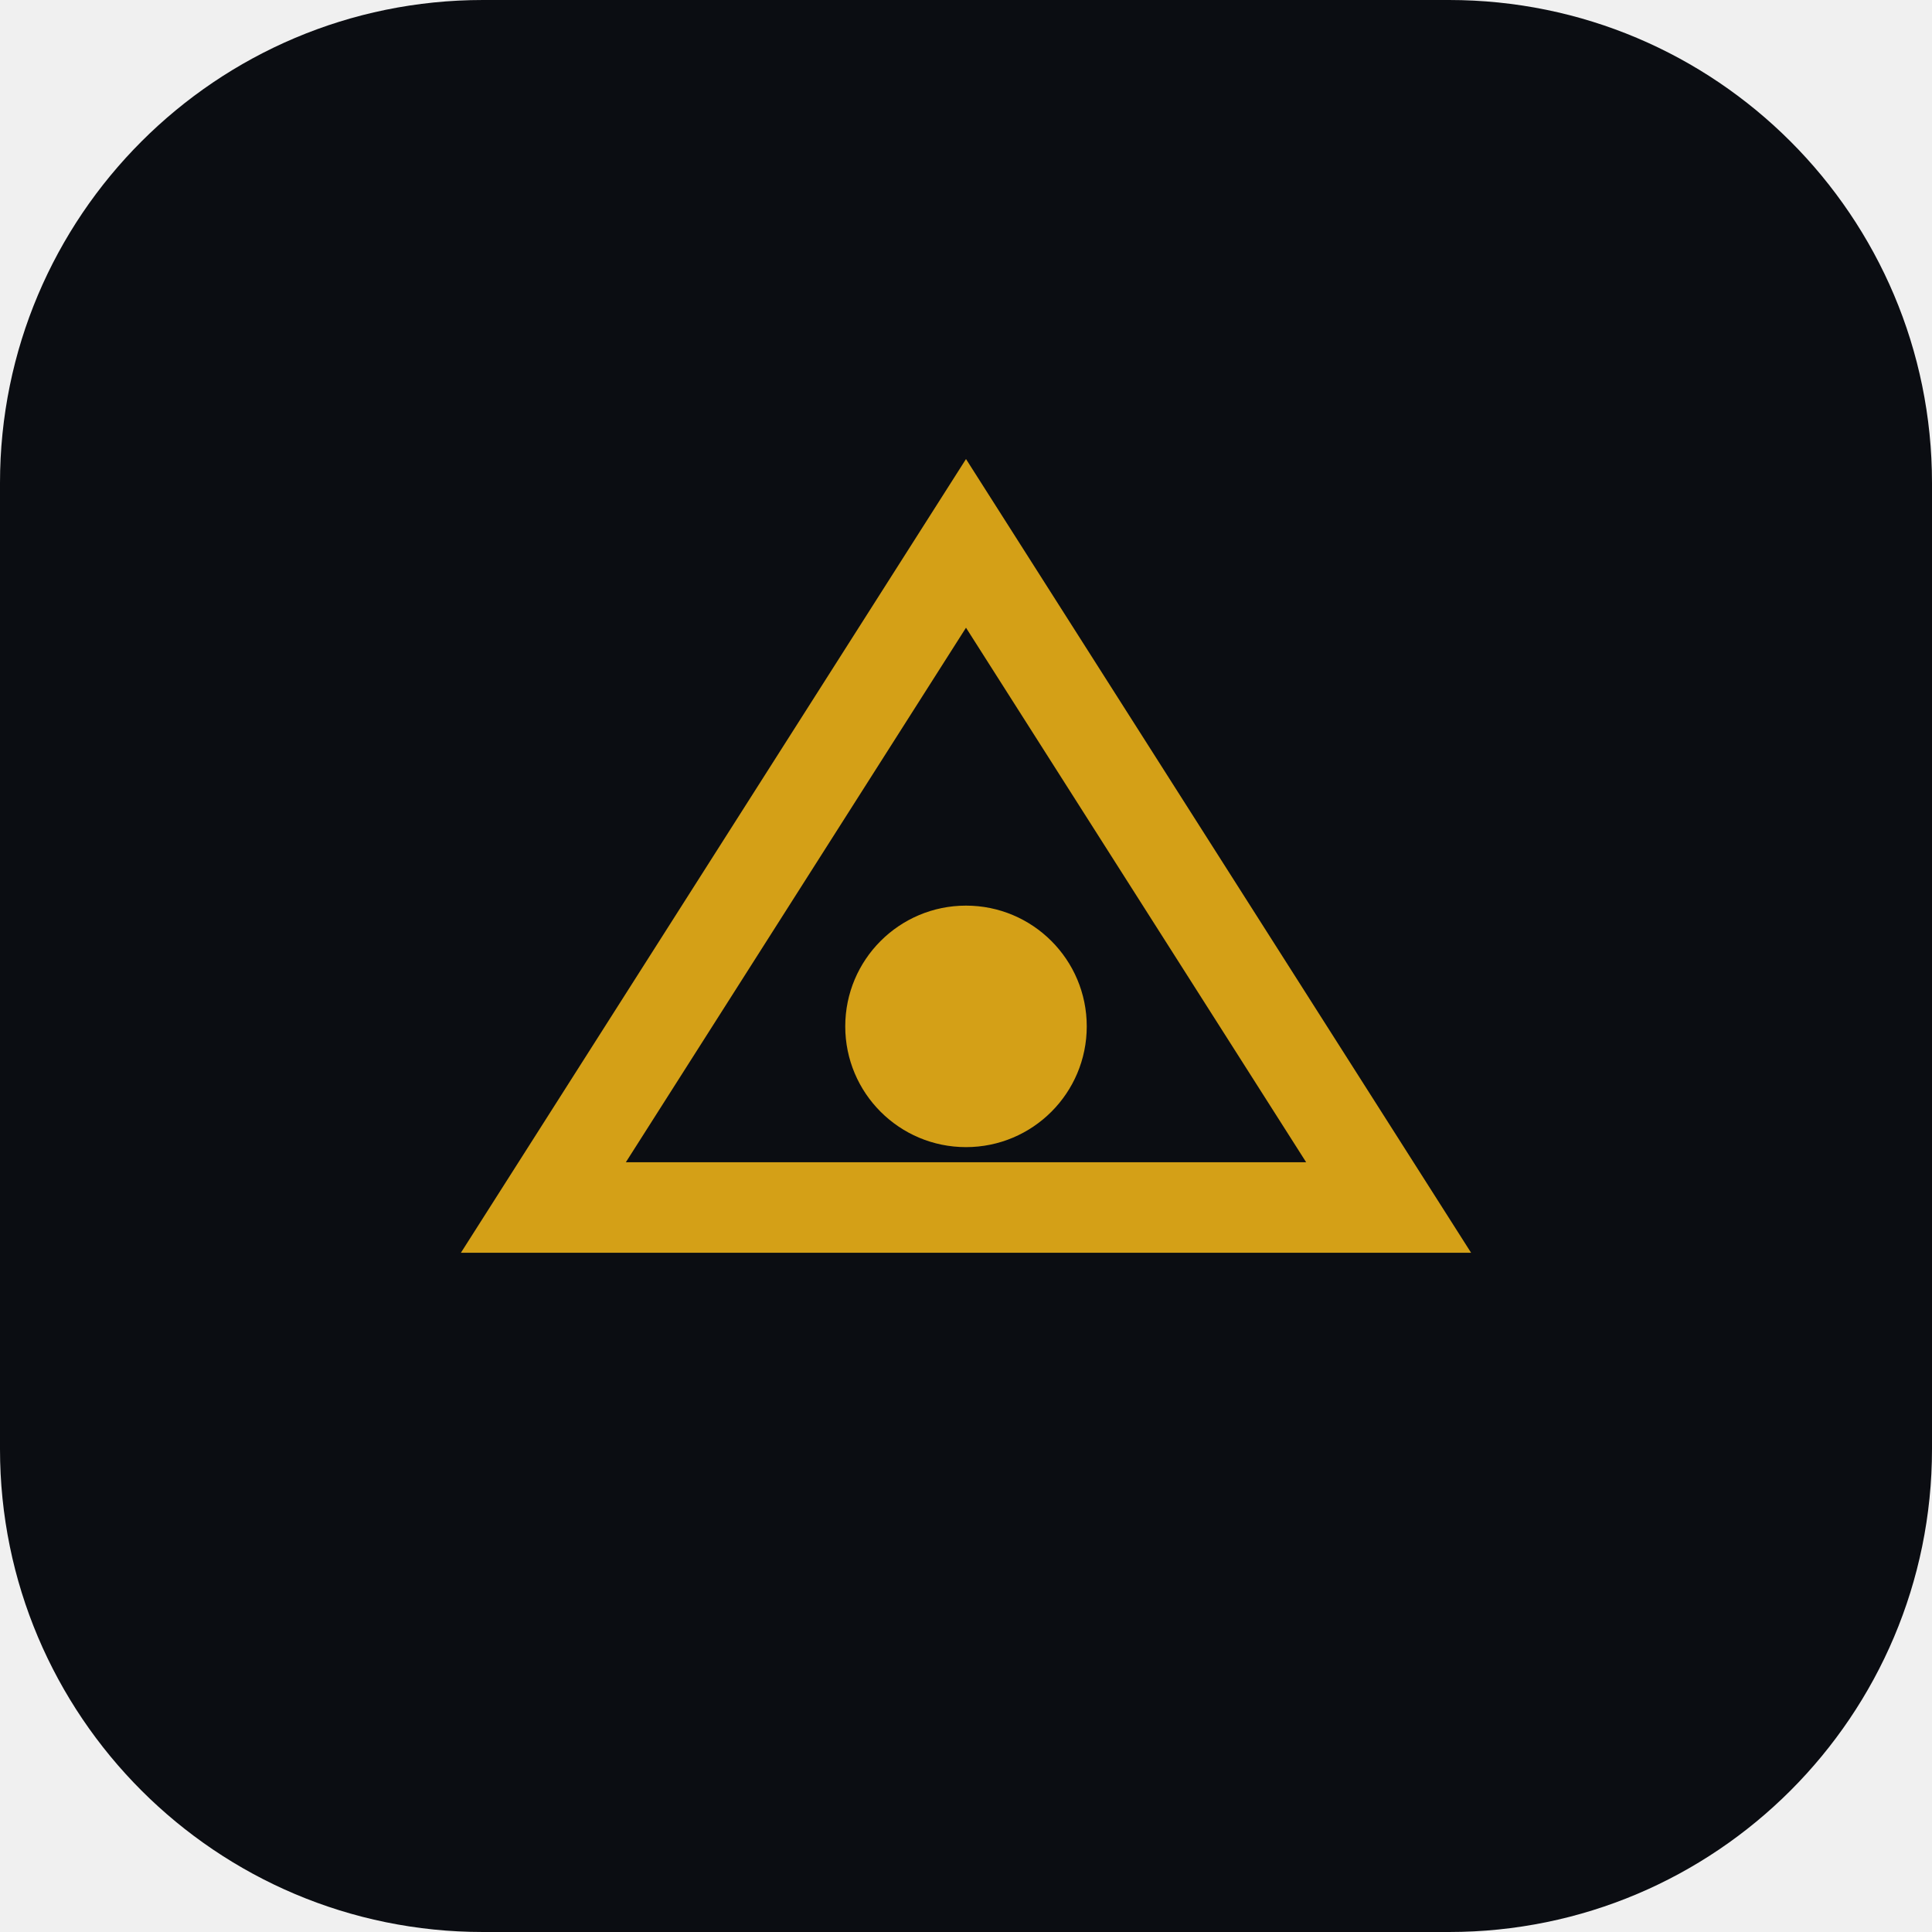
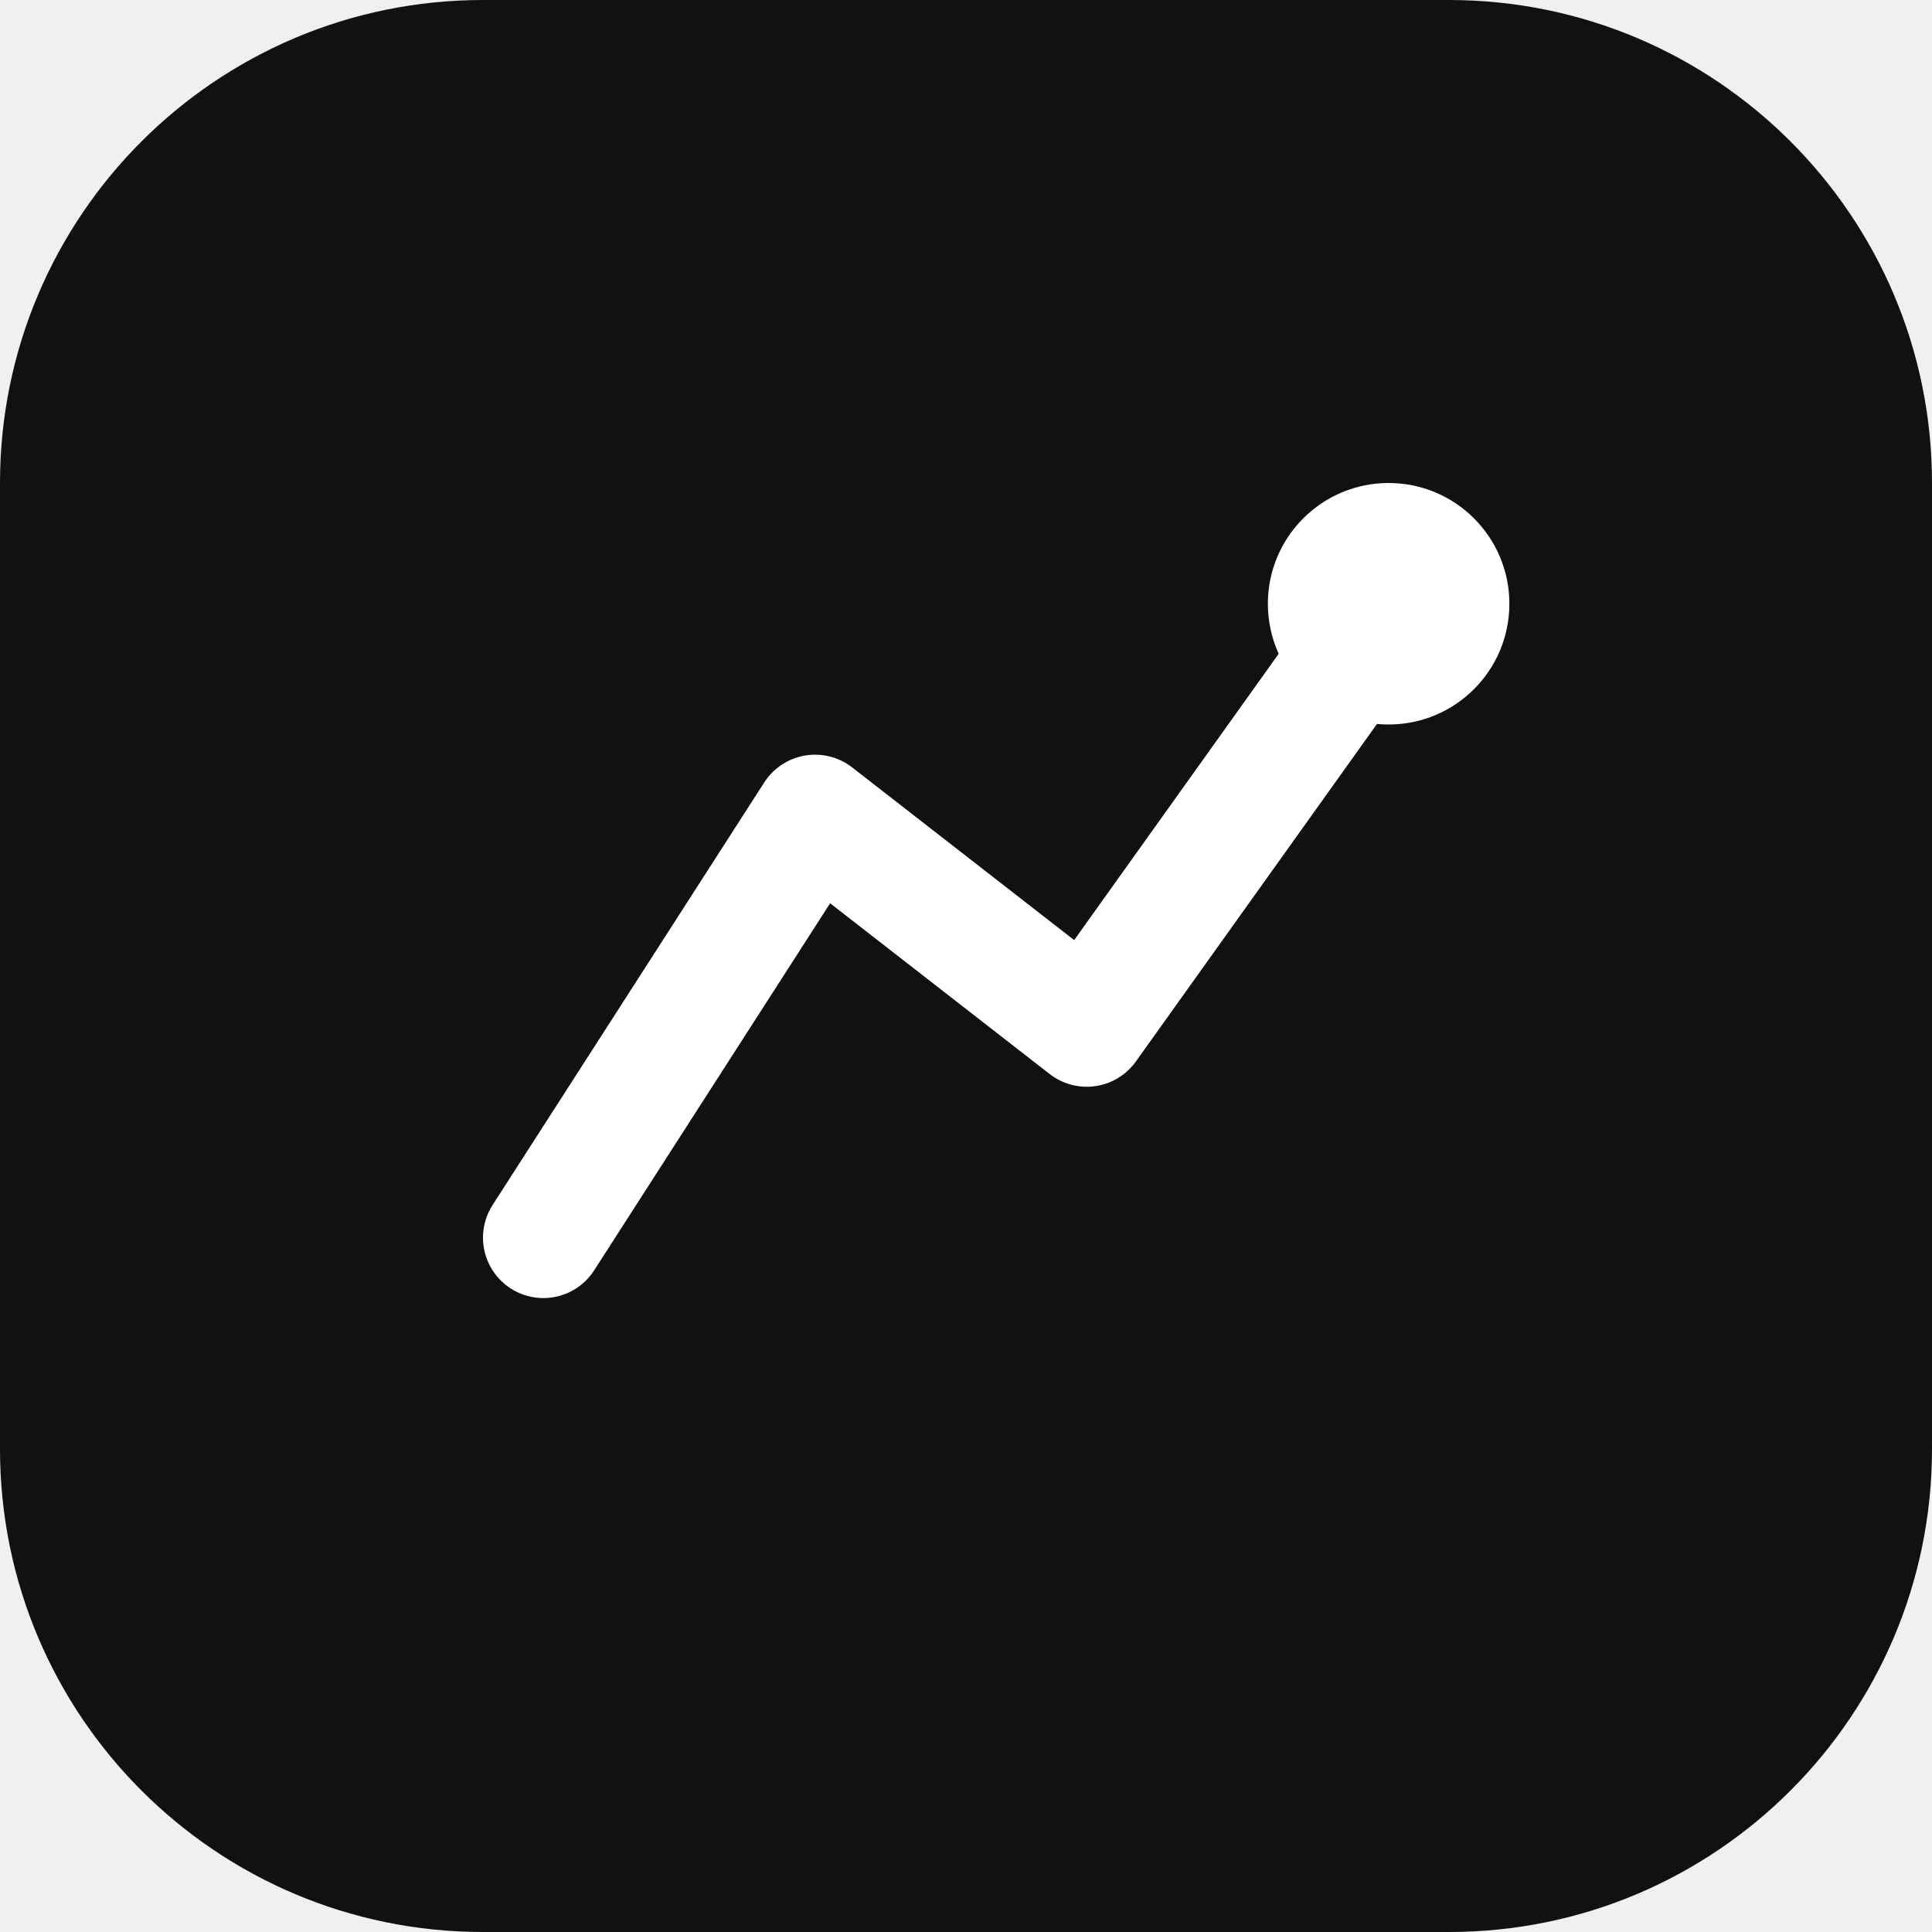
<svg xmlns="http://www.w3.org/2000/svg" width="64" height="64" viewBox="0 0 64 64">
-   <rect width="64" height="64" rx="16" fill="#0b0d12" />
-   <path d="M18 40 L32 18 L46 40 Z" fill="none" stroke="#d4a017" stroke-width="3" />
-   <circle cx="32" cy="34" r="4" fill="#d4a017" />
+   <rect width="64" height="64" rx="16" fill="#111113" />
+   <path d="M18 41 L27 27 L36 34 L46 20" fill="none" stroke="#ffffff" stroke-width="4" stroke-linecap="round" stroke-linejoin="round" />
+   <circle cx="46" cy="20" r="4" fill="#ffffff" />
</svg>
